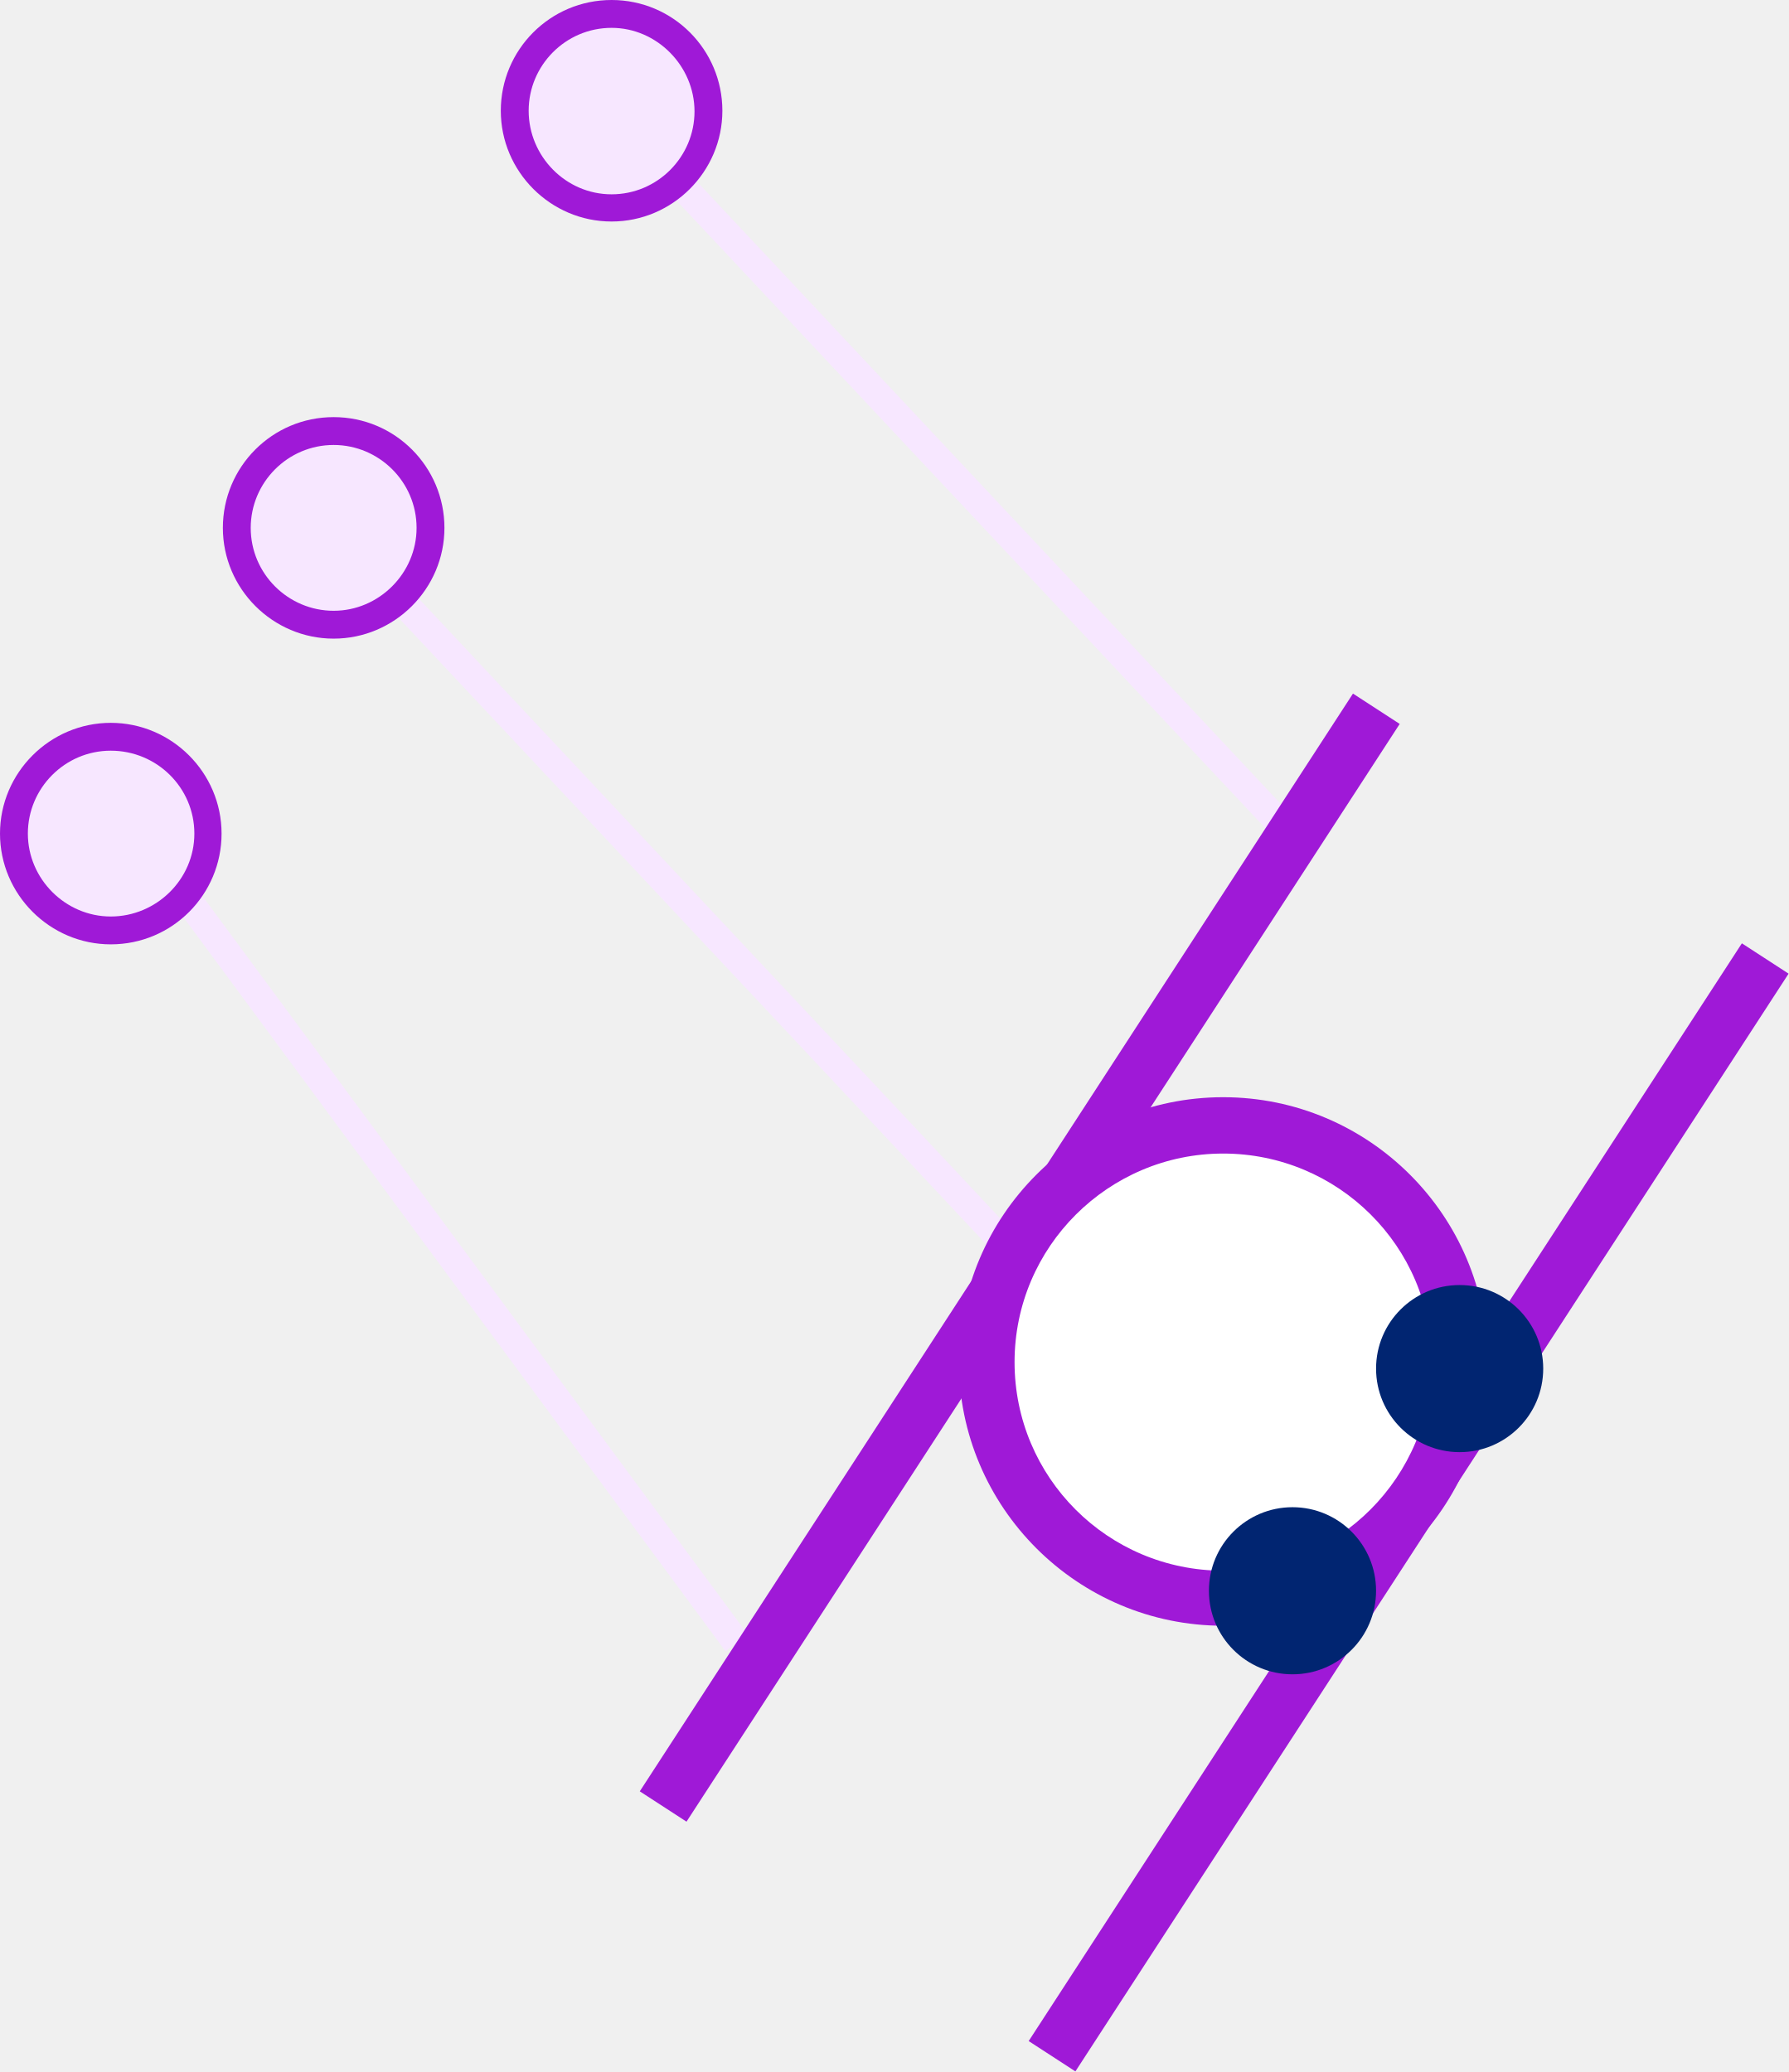
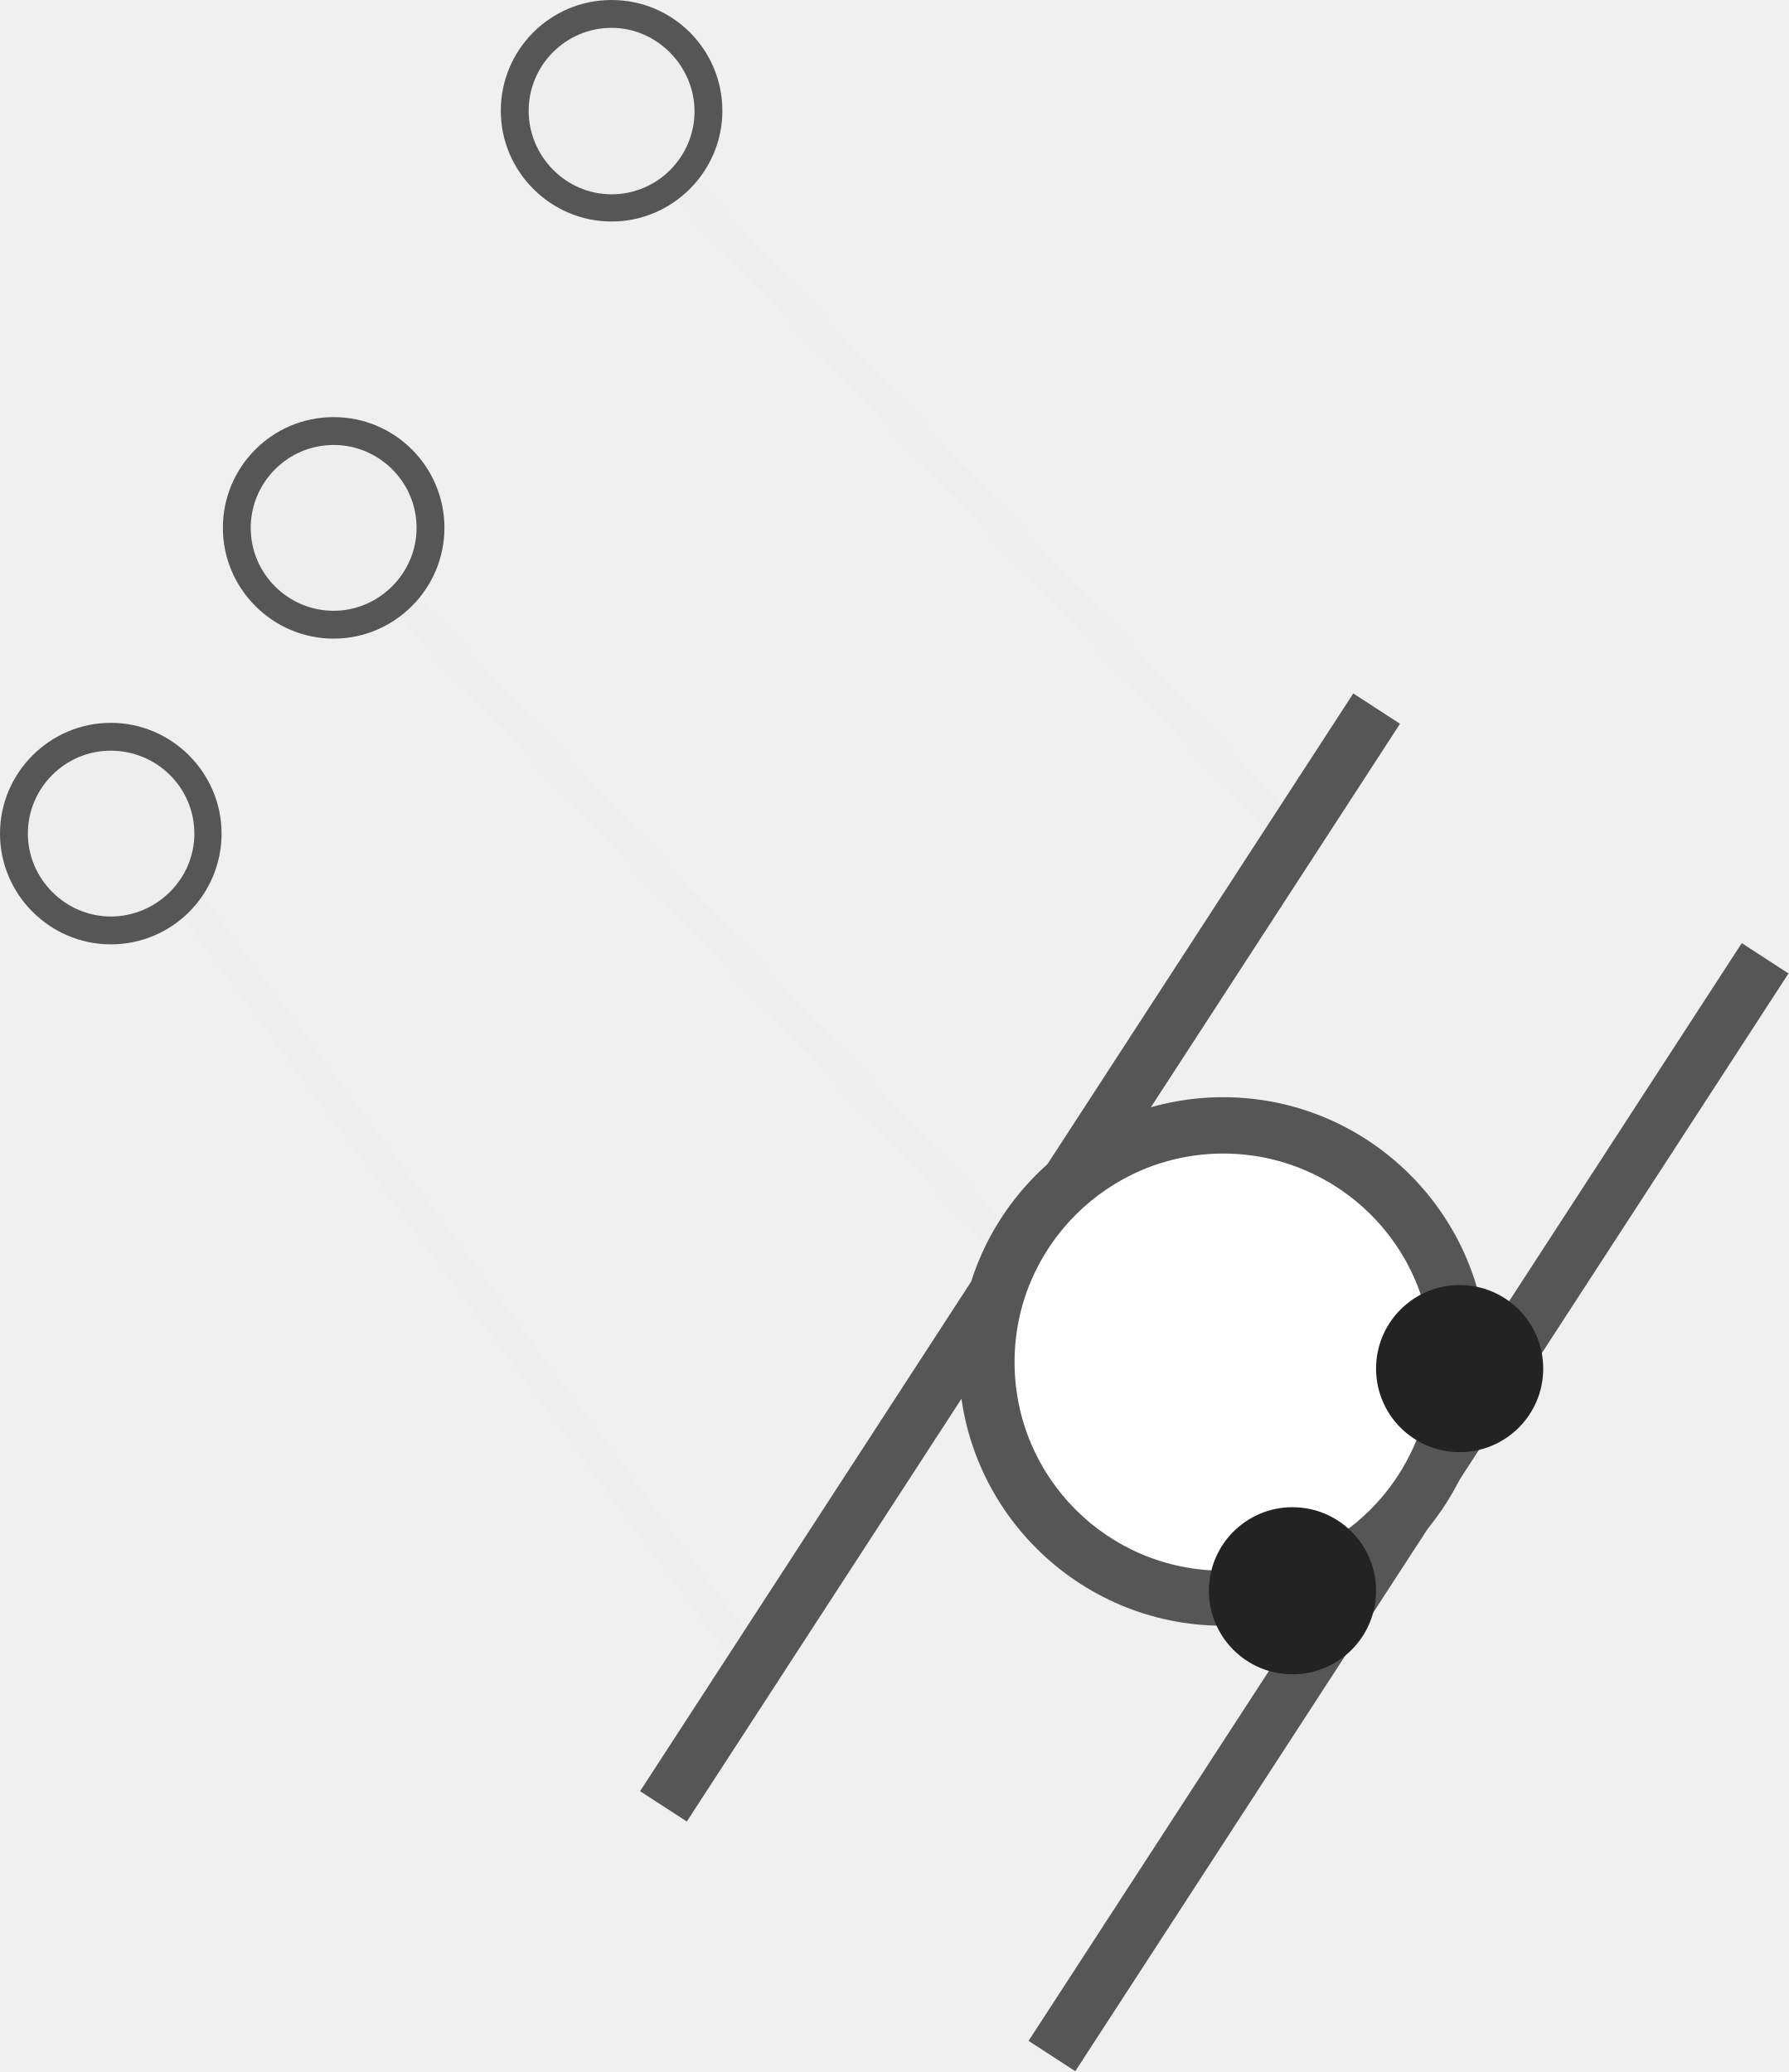
- <svg xmlns="http://www.w3.org/2000/svg" version="1.1" baseProfile="basic" id="Calque_1" x="0px" y="0px" viewBox="0 0 276.1 319.9" xml:space="preserve">
+ <svg xmlns="http://www.w3.org/2000/svg" version="1.1" id="Calque_1" x="0px" y="0px" viewBox="0 0 276.1 319.9" style="enable-background:new 0 0 276.1 319.9;" xml:space="preserve">
+   <style type="text/css">
+ 	.st0{fill:#EEEEEE;}
+ 	.st1{fill:#565656;}
+ 	.st2{fill:#FFFFFF;}
+ 	.st3{fill:#232323;}
+ </style>
  <g>
-     <rect x="70.1" y="71" transform="matrix(0.6841 0.7294 -0.7294 0.6841 99.7832 -84.0607)" fill="#F7E7FF" width="153.7" height="4.3" />
+     <rect x="144.8" y="-3.7" transform="matrix(0.7294 -0.6841 0.6841 0.7294 -10.2856 120.3311)" class="st0" width="4.3" height="153.7" />
  </g>
  <g>
-     <rect x="27.2" y="135.4" transform="matrix(0.6841 0.7294 -0.7294 0.6841 133.1782 -32.4267)" fill="#F7E7FF" width="153.7" height="4.3" />
+     <rect x="101.9" y="60.7" transform="matrix(0.7294 -0.6841 0.6841 0.7294 -65.9565 108.3922)" class="st0" width="4.3" height="153.7" />
  </g>
  <g>
-     <rect x="-10.1" y="189" transform="matrix(0.594 0.8045 -0.8045 0.594 181.2337 23.2853)" fill="#F7E7FF" width="155.3" height="4.3" />
+     <rect x="65.4" y="113.5" transform="matrix(0.8045 -0.594 0.594 0.8045 -100.3401 77.5189)" class="st0" width="4.3" height="155.3" />
  </g>
  <g>
-     <rect x="213.1" y="131.7" transform="matrix(0.8386 0.5447 -0.5447 0.8386 161.8951 -80.8775)" fill="#9F19D7" width="8.6" height="202.1" />
+     <rect x="116.4" y="228.4" transform="matrix(0.5447 -0.8386 0.8386 0.5447 -96.176 288.2958)" class="st1" width="202.1" height="8.6" />
  </g>
  <g>
-     <rect x="153.1" y="93.1" transform="matrix(0.8386 0.5447 -0.5447 0.8386 131.1582 -54.3825)" fill="#9F19D7" width="8.6" height="202.1" />
+     <rect x="56.4" y="189.9" transform="matrix(0.5447 -0.8386 0.8386 0.5447 -91.1709 220.401)" class="st1" width="202.1" height="8.6" />
  </g>
  <g>
-     <circle fill="#FFFFFF" cx="188.8" cy="210.2" r="36.5" />
-     <path fill="#9F19D7" d="M188.8,251c-22.5,0-40.8-18.3-40.8-40.8s18.3-40.8,40.8-40.8s40.8,18.3,40.8,40.8S211.3,251,188.8,251z    M188.8,178.1c-17.7,0-32.2,14.4-32.2,32.2s14.4,32.2,32.2,32.2S221,228,221,210.2S206.5,178.1,188.8,178.1z" />
+     <circle class="st2" cx="188.8" cy="210.2" r="36.5" />
+     <path class="st1" d="M188.8,251c-22.5,0-40.8-18.3-40.8-40.8s18.3-40.8,40.8-40.8s40.8,18.3,40.8,40.8S211.3,251,188.8,251z    M188.8,178.1c-17.7,0-32.2,14.4-32.2,32.2s14.4,32.2,32.2,32.2S221,228,221,210.2S206.5,178.1,188.8,178.1z" />
  </g>
  <g>
-     <circle fill="#F7E7FF" cx="17.1" cy="128.7" r="15" />
-     <path fill="#9F19D7" d="M17.1,145.8c-9.4,0-17.1-7.7-17.1-17.1s7.7-17.1,17.1-17.1s17.1,7.7,17.1,17.1S26.6,145.8,17.1,145.8z    M17.1,115.9c-7.1,0-12.8,5.8-12.8,12.8s5.8,12.8,12.8,12.8S30,135.8,30,128.7S24.2,115.9,17.1,115.9z" />
+     <circle class="st0" cx="17.1" cy="128.7" r="15" />
+     <path class="st1" d="M17.1,145.8c-9.4,0-17.1-7.7-17.1-17.1s7.7-17.1,17.1-17.1s17.1,7.7,17.1,17.1S26.6,145.8,17.1,145.8z    M17.1,115.9c-7.1,0-12.8,5.8-12.8,12.8c0,7,5.8,12.8,12.8,12.8S30,135.8,30,128.7S24.2,115.9,17.1,115.9z" />
  </g>
  <g>
-     <circle fill="#F7E7FF" cx="51.5" cy="81.5" r="15" />
-     <path fill="#9F19D7" d="M51.5,98.6c-9.4,0-17.1-7.7-17.1-17.1S42,64.4,51.5,64.4s17.1,7.7,17.1,17.1S60.9,98.6,51.5,98.6z    M51.5,68.7c-7.1,0-12.8,5.8-12.8,12.8c0,7.1,5.8,12.8,12.8,12.8s12.8-5.8,12.8-12.8C64.3,74.4,58.5,68.7,51.5,68.7z" />
+     <circle class="st0" cx="51.5" cy="81.5" r="15" />
+     <path class="st1" d="M51.5,98.6c-9.4,0-17.1-7.7-17.1-17.1S42,64.4,51.5,64.4s17.1,7.7,17.1,17.1S60.9,98.6,51.5,98.6z M51.5,68.7   c-7.1,0-12.8,5.8-12.8,12.8c0,7.1,5.8,12.8,12.8,12.8s12.8-5.8,12.8-12.8C64.3,74.4,58.5,68.7,51.5,68.7z" />
  </g>
  <g>
-     <circle fill="#F7E7FF" cx="94.4" cy="17.1" r="15" />
-     <path fill="#9F19D7" d="M94.4,34.2c-9.4,0-17.1-7.7-17.1-17.1S84.9,0,94.4,0s17.1,7.7,17.1,17.1S103.8,34.2,94.4,34.2z M94.4,4.3   c-7.1,0-12.8,5.8-12.8,12.8S87.3,30,94.4,30c7.1,0,12.8-5.8,12.8-12.8S101.4,4.3,94.4,4.3z" />
+     <circle class="st0" cx="94.4" cy="17.1" r="15" />
+     <path class="st1" d="M94.4,34.2c-9.4,0-17.1-7.7-17.1-17.1S84.9,0,94.4,0s17.1,7.7,17.1,17.1S103.8,34.2,94.4,34.2z M94.4,4.3   c-7.1,0-12.8,5.8-12.8,12.8S87.3,30,94.4,30s12.8-5.8,12.8-12.8S101.4,4.3,94.4,4.3z" />
  </g>
  <g>
    <g>
-       <circle fill="#012571" cx="199.5" cy="245.6" r="12.9" />
+       <circle class="st3" cx="199.5" cy="245.6" r="12.9" />
    </g>
  </g>
  <g>
    <g>
-       <circle fill="#012571" cx="225.3" cy="211.3" r="12.9" />
+       <circle class="st3" cx="225.3" cy="211.3" r="12.9" />
    </g>
  </g>
</svg>
